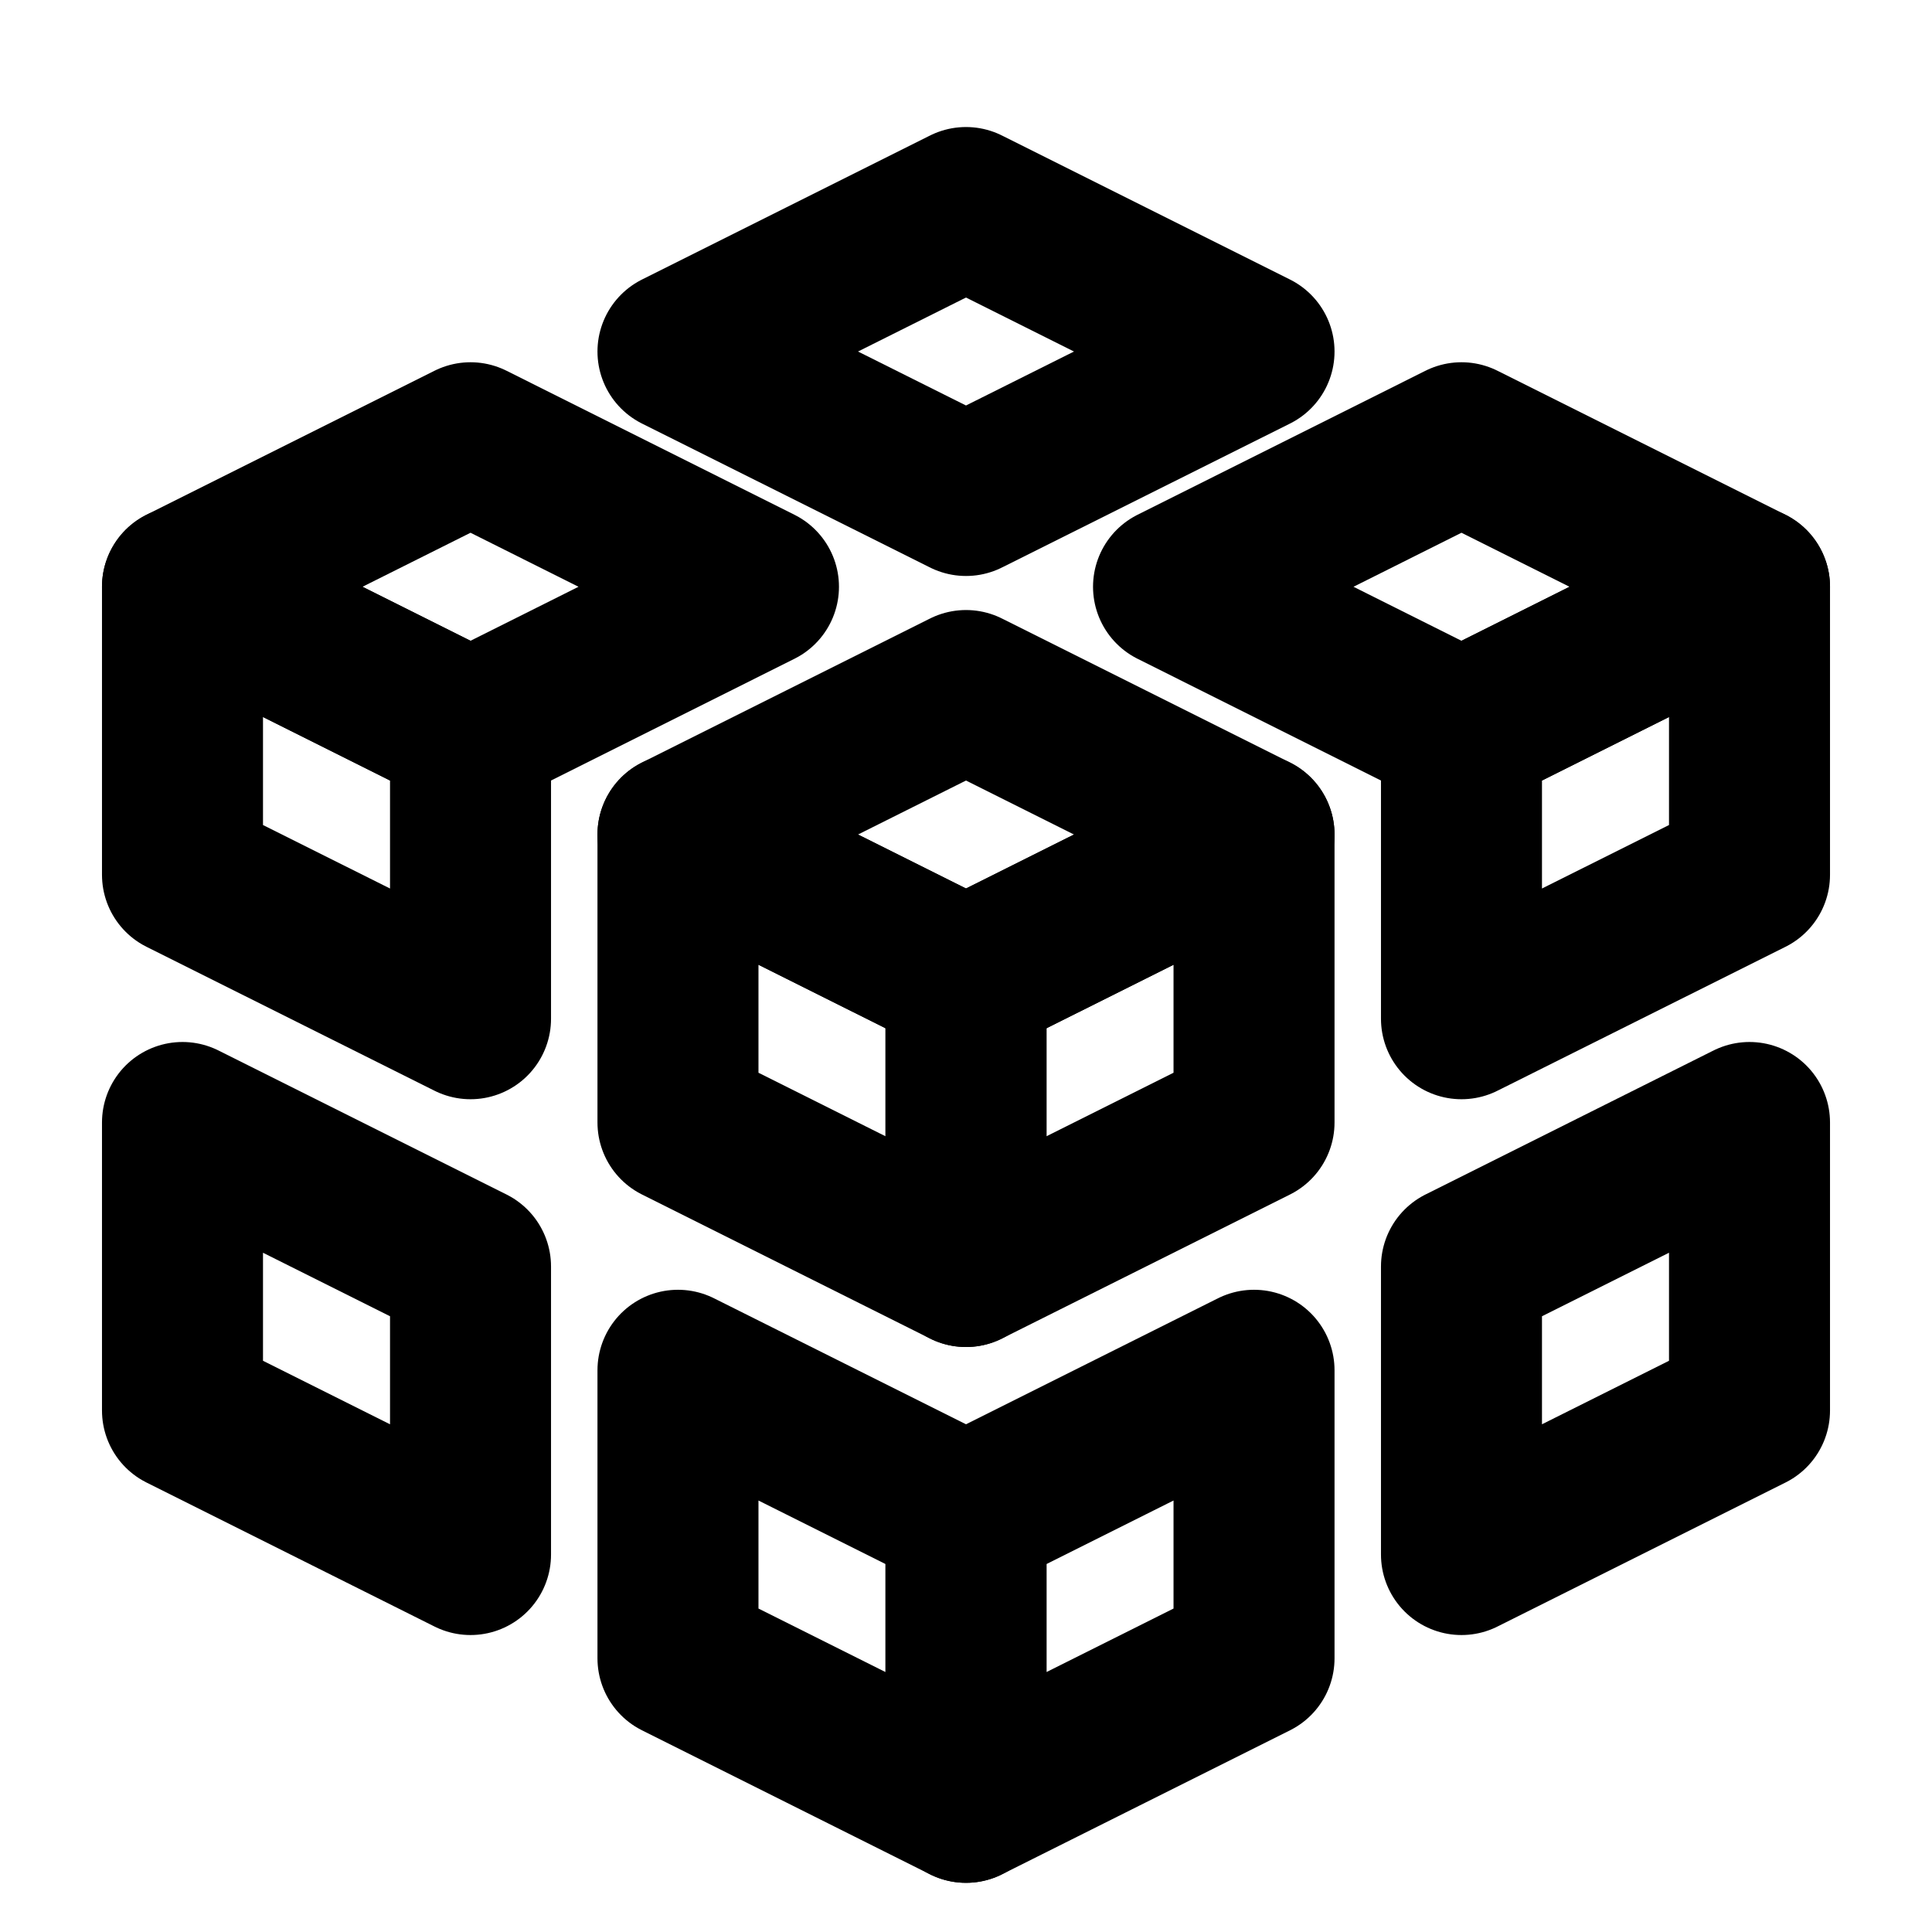
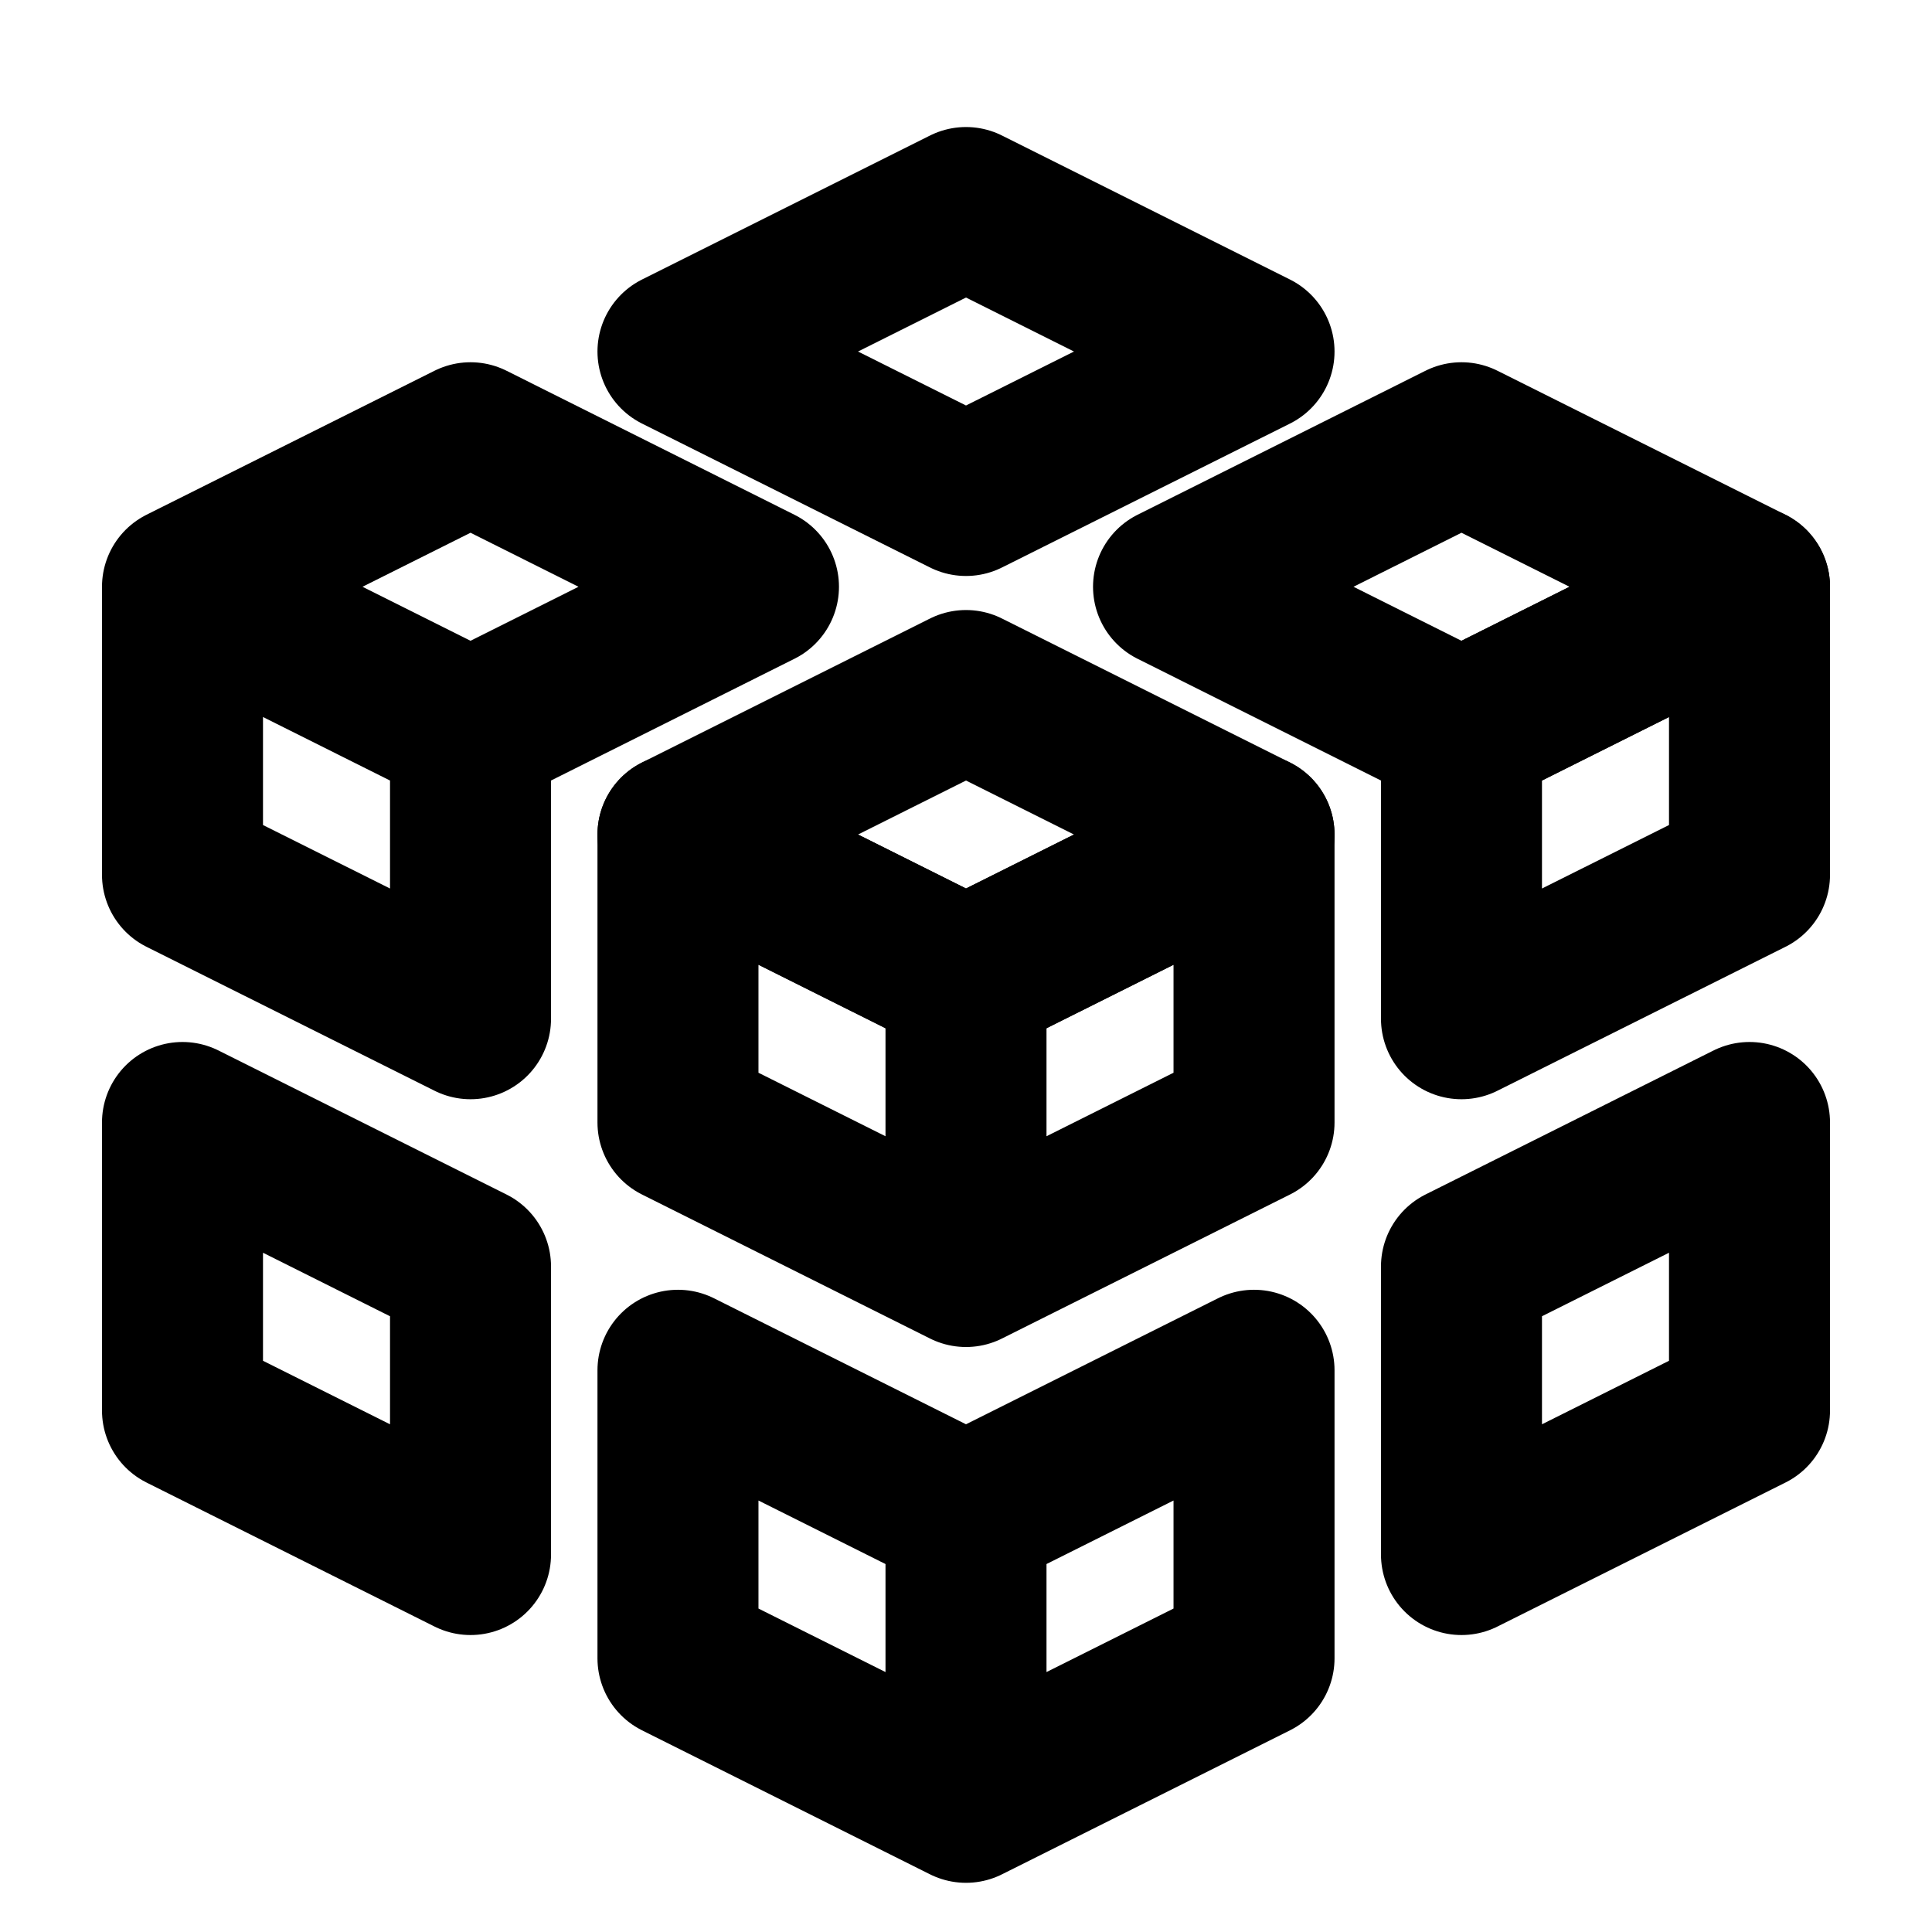
- <svg xmlns="http://www.w3.org/2000/svg" width="100%" height="100%" viewBox="0 0 24 24" version="1.1" xml:space="preserve" style="fill-rule:evenodd;clip-rule:evenodd;stroke-linecap:round;stroke-linejoin:round;stroke-miterlimit:1.5;">
-   <rect id="Purpur" x="0" y="0" width="24" height="24" style="fill:none;" />
-   <path d="M12,2.578L8.422,4.367L12,6.155L15.578,4.367L12,2.578Z" style="fill:none;stroke:#000;stroke-width:2px;" />
-   <path d="M18.155,5.5L14.578,7.289L18.155,9.078L21.733,7.289L18.155,5.5Z" style="fill:none;stroke:#000;stroke-width:2px;" />
-   <path d="M12,8.578L8.422,10.367L12,12.155L15.578,10.367L12,8.578Z" style="fill:none;stroke:#000;stroke-width:2px;" />
-   <path d="M12,12.155L12,15.733L15.578,13.944L15.578,10.367L12,12.155Z" style="fill:none;stroke:#000;stroke-width:2px;" />
-   <path d="M8.422,13.944L8.422,10.367L12,12.155L12,15.733L8.422,13.944Z" style="fill:none;stroke:#000;stroke-width:2px;" />
-   <path d="M12,18.811L12,22.389L15.578,20.6L15.578,17.022L12,18.811Z" style="fill:none;stroke:#000;stroke-width:2px;" />
-   <path d="M8.422,20.6L8.422,17.022L12,18.811L12,22.389L8.422,20.6Z" style="fill:none;stroke:#000;stroke-width:2px;" />
-   <path d="M18.155,9.078L18.155,12.655L21.733,10.867L21.733,7.289L18.155,9.078Z" style="fill:none;stroke:#000;stroke-width:2px;" />
-   <path d="M18.155,15.733L18.155,19.311L21.733,17.522L21.733,13.944L18.155,15.733Z" style="fill:none;stroke:#000;stroke-width:2px;" />
-   <path d="M5.845,5.5L9.422,7.289L5.845,9.078L2.267,7.289L5.845,5.5Z" style="fill:none;stroke:#000;stroke-width:2px;" />
-   <path d="M5.845,9.078L5.845,12.655L2.267,10.867L2.267,7.289L5.845,9.078Z" style="fill:none;stroke:#000;stroke-width:2px;" />
-   <path d="M5.845,15.733L5.845,19.311L2.267,17.522L2.267,13.944L5.845,15.733Z" style="fill:none;stroke:#000;stroke-width:2px;" />
+ <svg xmlns="http://www.w3.org/2000/svg" xml:space="preserve" fill-rule="evenodd" stroke-linecap="round" stroke-linejoin="round" stroke-miterlimit="1.5" clip-rule="evenodd" viewBox="0 0 24 24">
+   <path fill="none" d="M0 0h24v24H0z" />
+   <path fill="none" stroke="#000" stroke-width="2" d="M12 2.578 8.422 4.367 12 6.155l3.578-1.788L12 2.578ZM18.155 5.5l-3.577 1.789 3.577 1.789 3.578-1.789L18.155 5.5ZM12 8.578l-3.578 1.789L12 12.155l3.578-1.788L12 8.578Z" />
+   <path fill="none" stroke="#000" stroke-width="2" d="M12 12.155v3.578l3.578-1.789v-3.577L12 12.155Zm-3.578 1.789v-3.577L12 12.155v3.578l-3.578-1.789ZM12 18.811v3.578l3.578-1.789v-3.578L12 18.811ZM8.422 20.6v-3.578L12 18.811v3.578L8.422 20.6Zm9.733-11.522v3.577l3.578-1.788V7.289l-3.578 1.789Zm0 6.655v3.578l3.578-1.789v-3.578l-3.578 1.789ZM5.845 5.5l3.577 1.789-3.577 1.789-3.578-1.789L5.845 5.5Zm0 3.578v3.577l-3.578-1.788V7.289l3.578 1.789Zm0 6.655v3.578l-3.578-1.789v-3.578l3.578 1.789Z" />
</svg>
